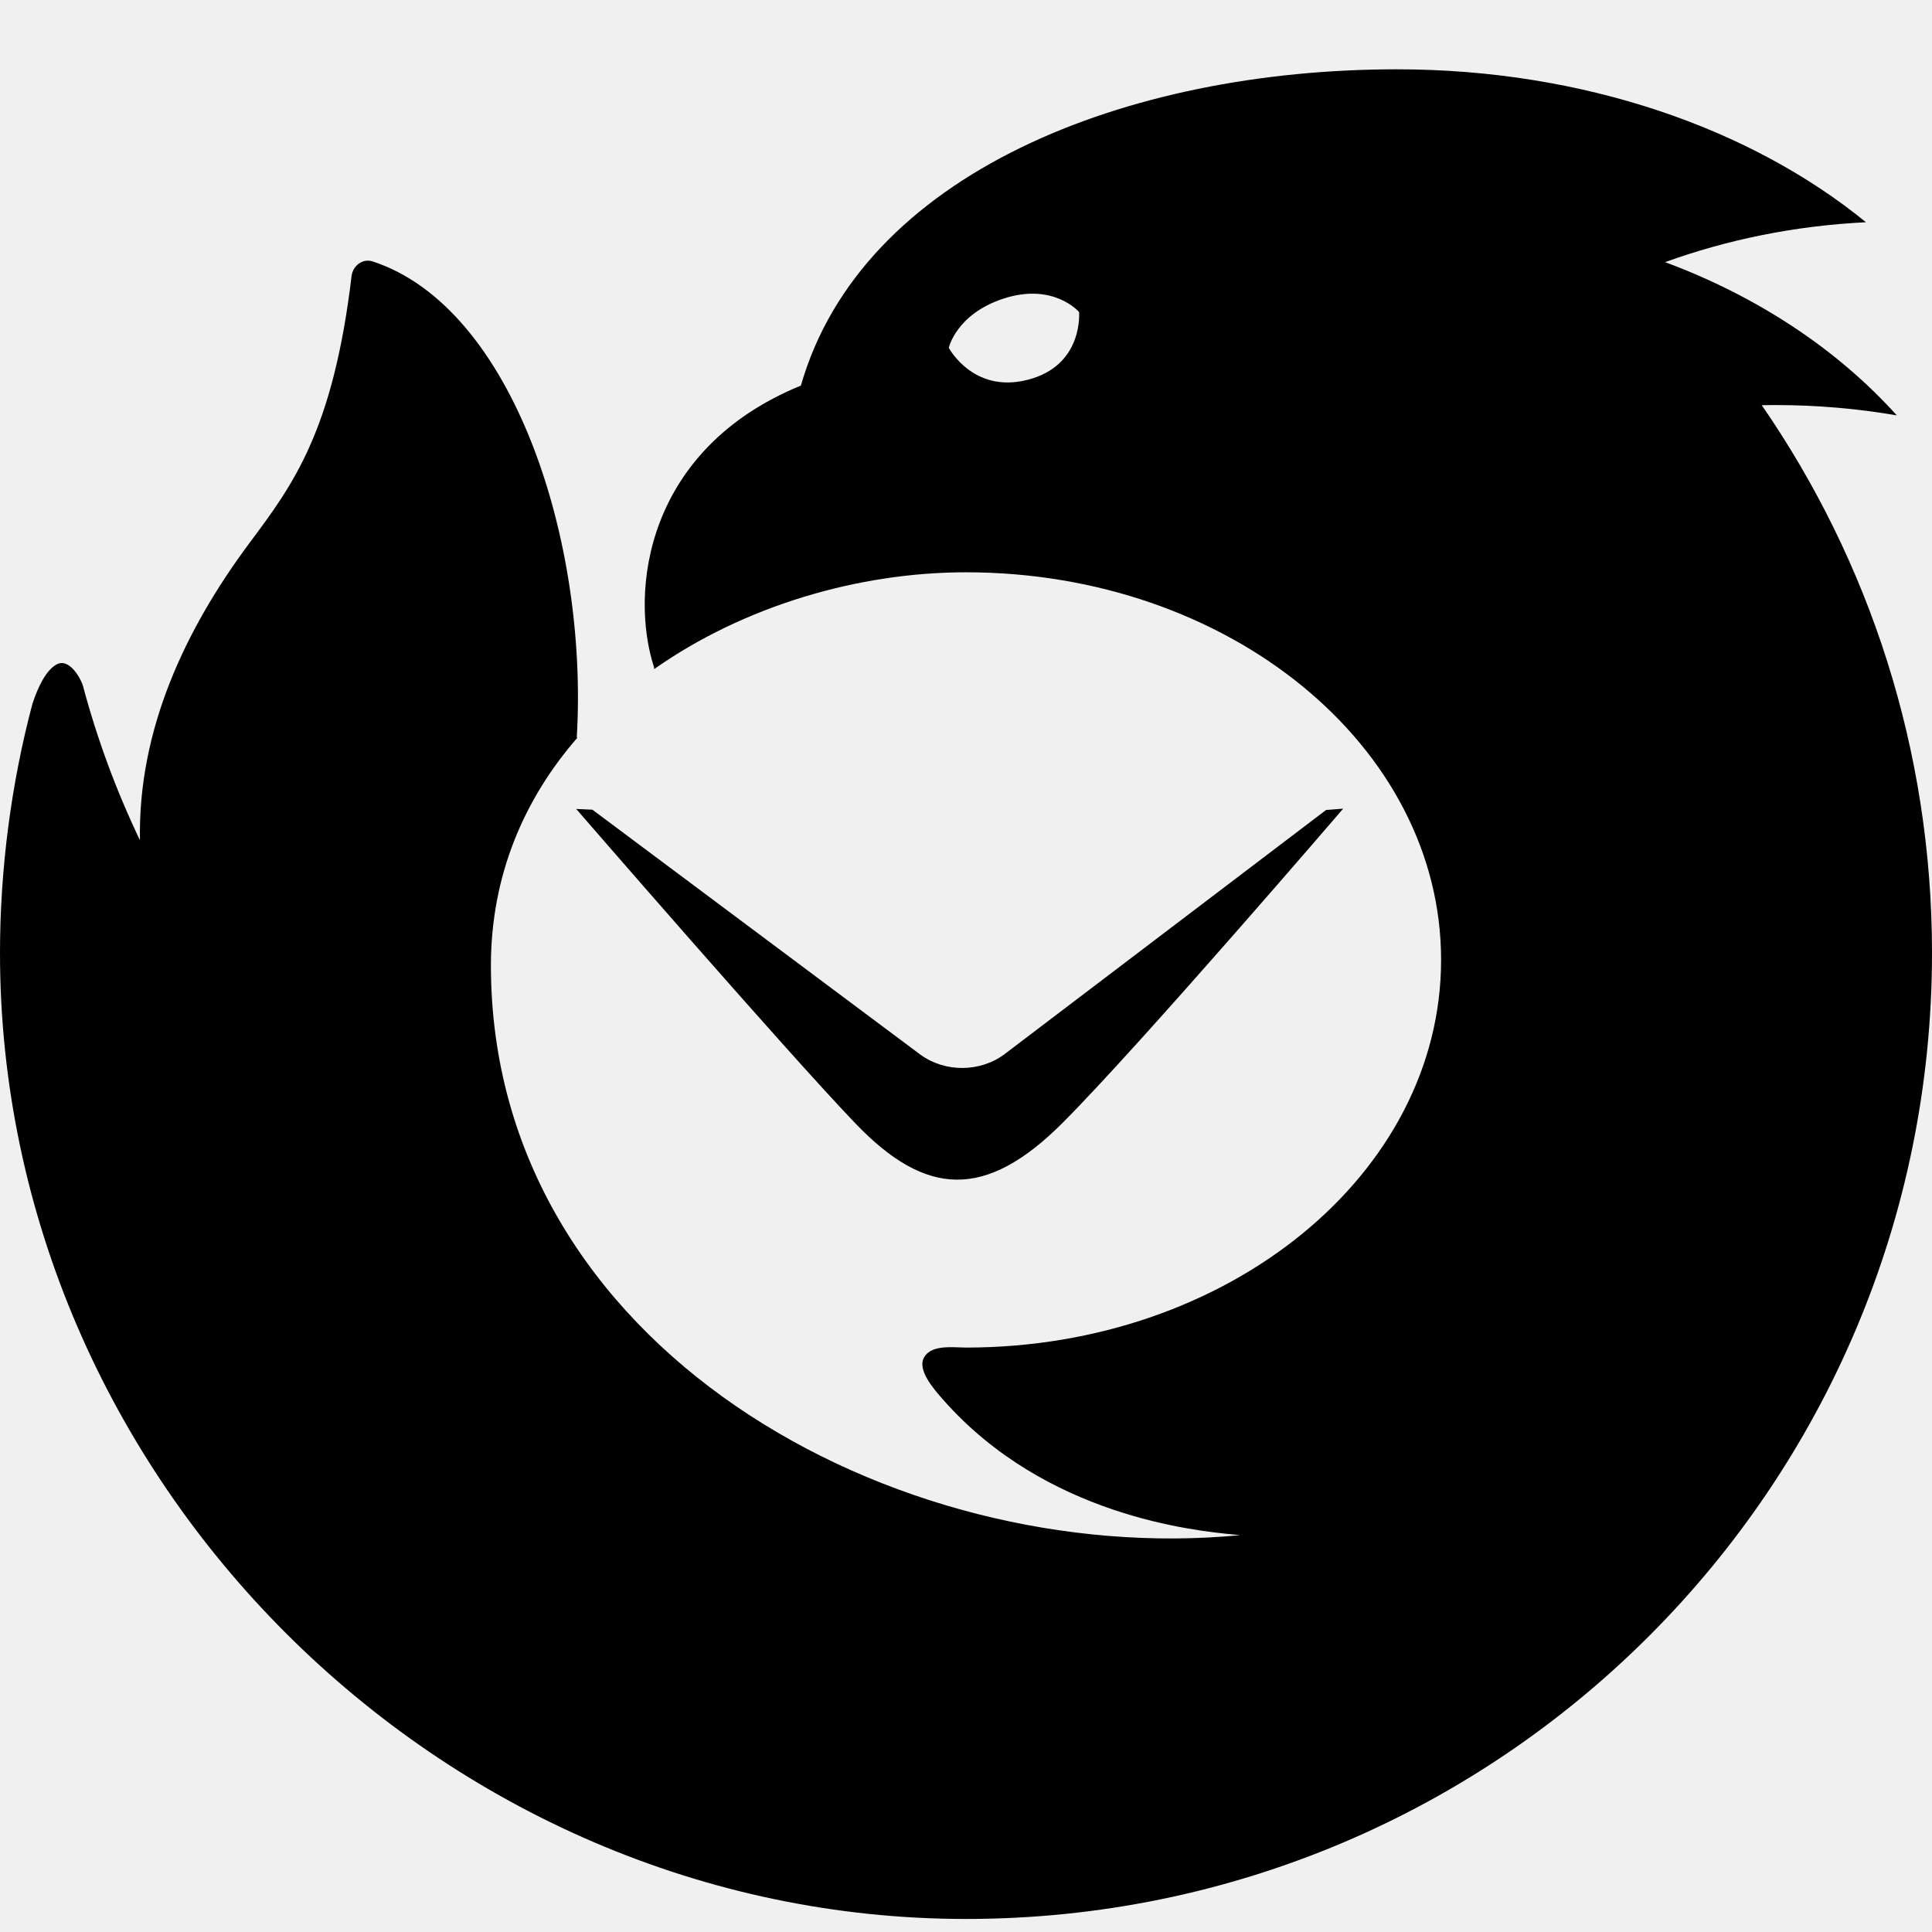
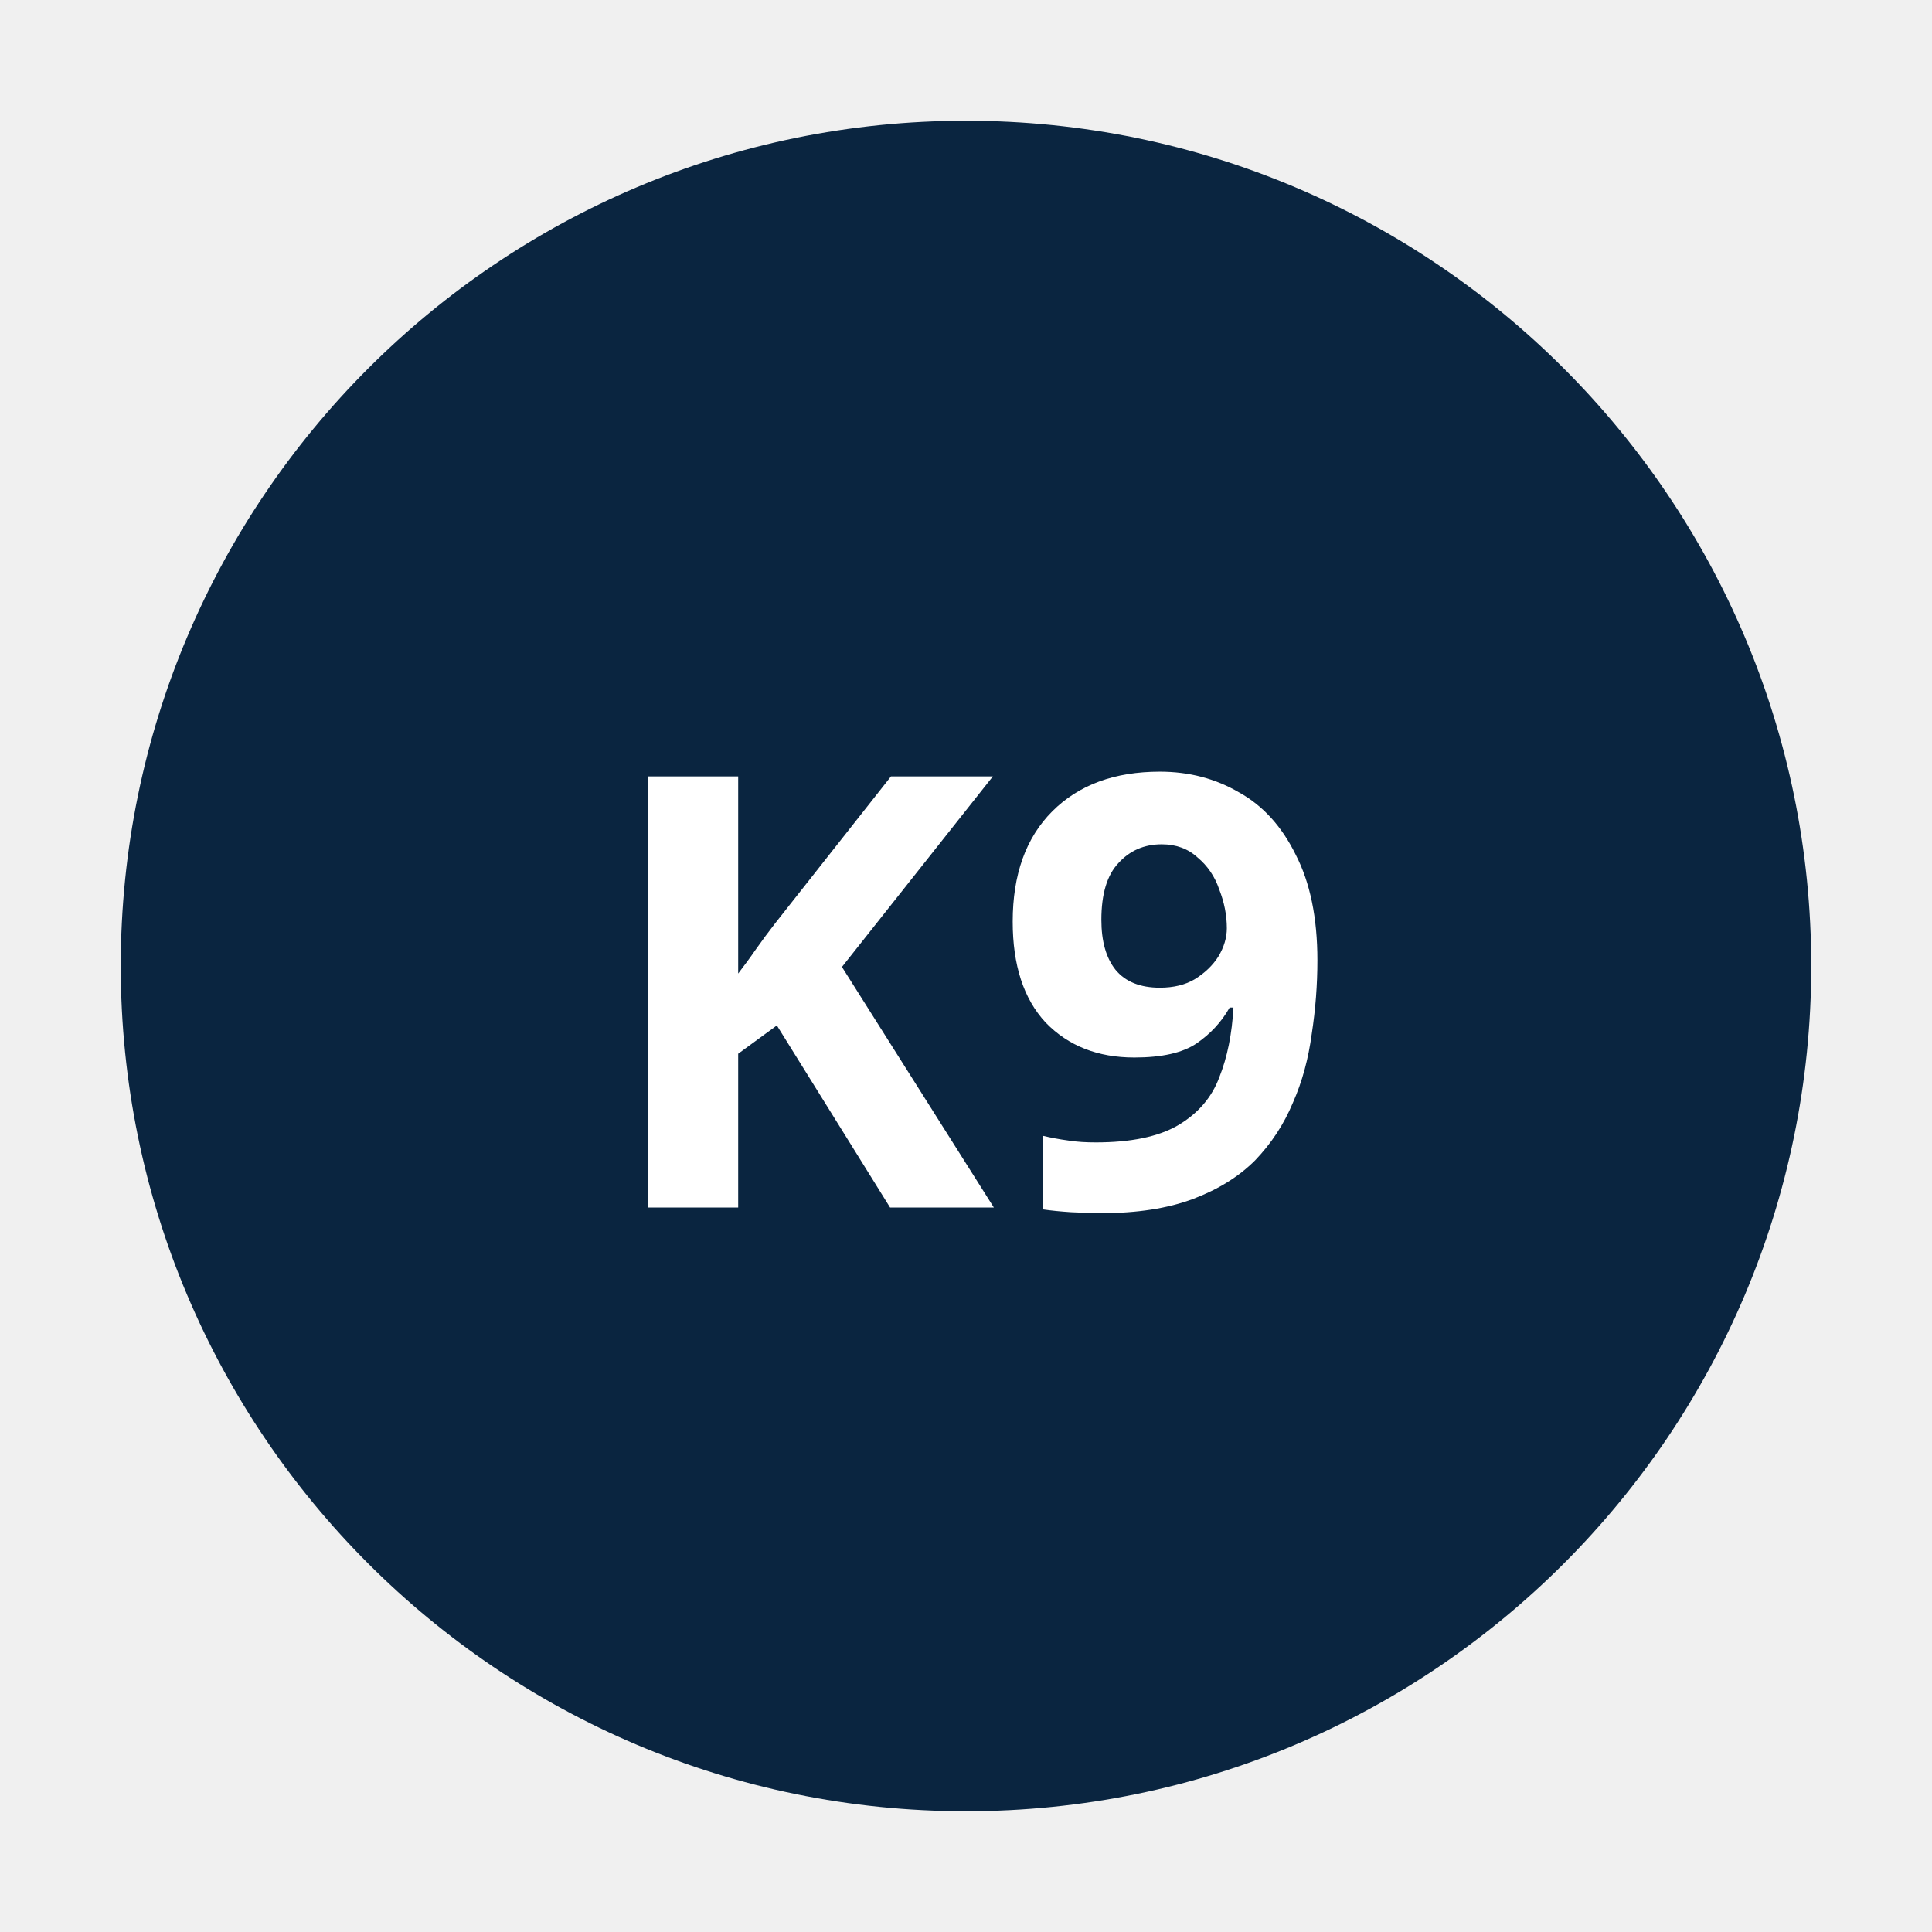
<svg xmlns="http://www.w3.org/2000/svg" width="32" height="32" viewBox="0 0 32 32">
-   <path d="M13.264 6.39L13.261 6.39L13.257 6.39C10.697 7.441 10.423 9.792 10.834 11.056C10.834 11.056 10.834 11.066 10.834 11.083C12.316 10.04 14.211 9.479 16 9.479C20.346 9.479 23.869 12.353 23.869 15.899C23.869 19.445 20.346 22.32 16 22.32C15.967 22.32 15.929 22.319 15.89 22.317C15.684 22.309 15.418 22.299 15.31 22.475C15.181 22.684 15.464 23.006 15.627 23.19C17.326 25.112 19.791 25.354 20.438 25.417C20.479 25.421 20.513 25.424 20.539 25.427C14.831 25.979 8.134 22.332 8.131 15.993C8.131 14.499 8.683 13.229 9.564 12.218L9.553 12.216C9.747 8.972 8.502 5.093 6.172 4.33C6.007 4.276 5.844 4.4 5.823 4.573C5.517 7.139 4.853 8.028 4.137 8.987C3.064 10.427 2.284 12.09 2.318 13.917C1.928 13.102 1.612 12.25 1.377 11.37C1.346 11.251 1.149 10.884 0.934 11.007C0.761 11.105 0.631 11.374 0.538 11.654C0.183 12.986 0 14.408 0 15.784C0 24.5 7.3 31.784 16 31.784C24.837 31.784 32 24.621 32 15.784C32 12.415 30.959 9.289 29.18 6.711C29.254 6.71 29.329 6.709 29.403 6.709C30.094 6.709 30.767 6.768 31.417 6.88C30.438 5.792 29.117 4.913 27.58 4.342C28.606 3.97 29.727 3.739 30.906 3.681C29.004 2.127 26.228 1.148 23.137 1.148C18.663 1.148 14.272 2.868 13.264 6.39ZM14.173 18.612C13.014 17.405 9.544 13.399 9.544 13.399L9.812 13.411L15.246 17.469C15.653 17.765 16.233 17.762 16.636 17.462L21.964 13.416L22.247 13.394C22.247 13.394 18.89 17.305 17.604 18.594C16.318 19.883 15.332 19.818 14.173 18.612ZM17.873 5.168C17.873 5.168 17.946 6.002 17.104 6.267C16.142 6.57 15.715 5.761 15.715 5.761C15.715 5.761 15.836 5.205 16.617 4.947C17.451 4.673 17.873 5.168 17.873 5.168Z" />
+   <circle cx="16" cy="16" r="14" fill="#0a2540" />
+   <text x="16" y="20" text-anchor="middle" font-family="sans-serif" font-size="10" font-weight="bold" fill="white">K9</text>
</svg>
